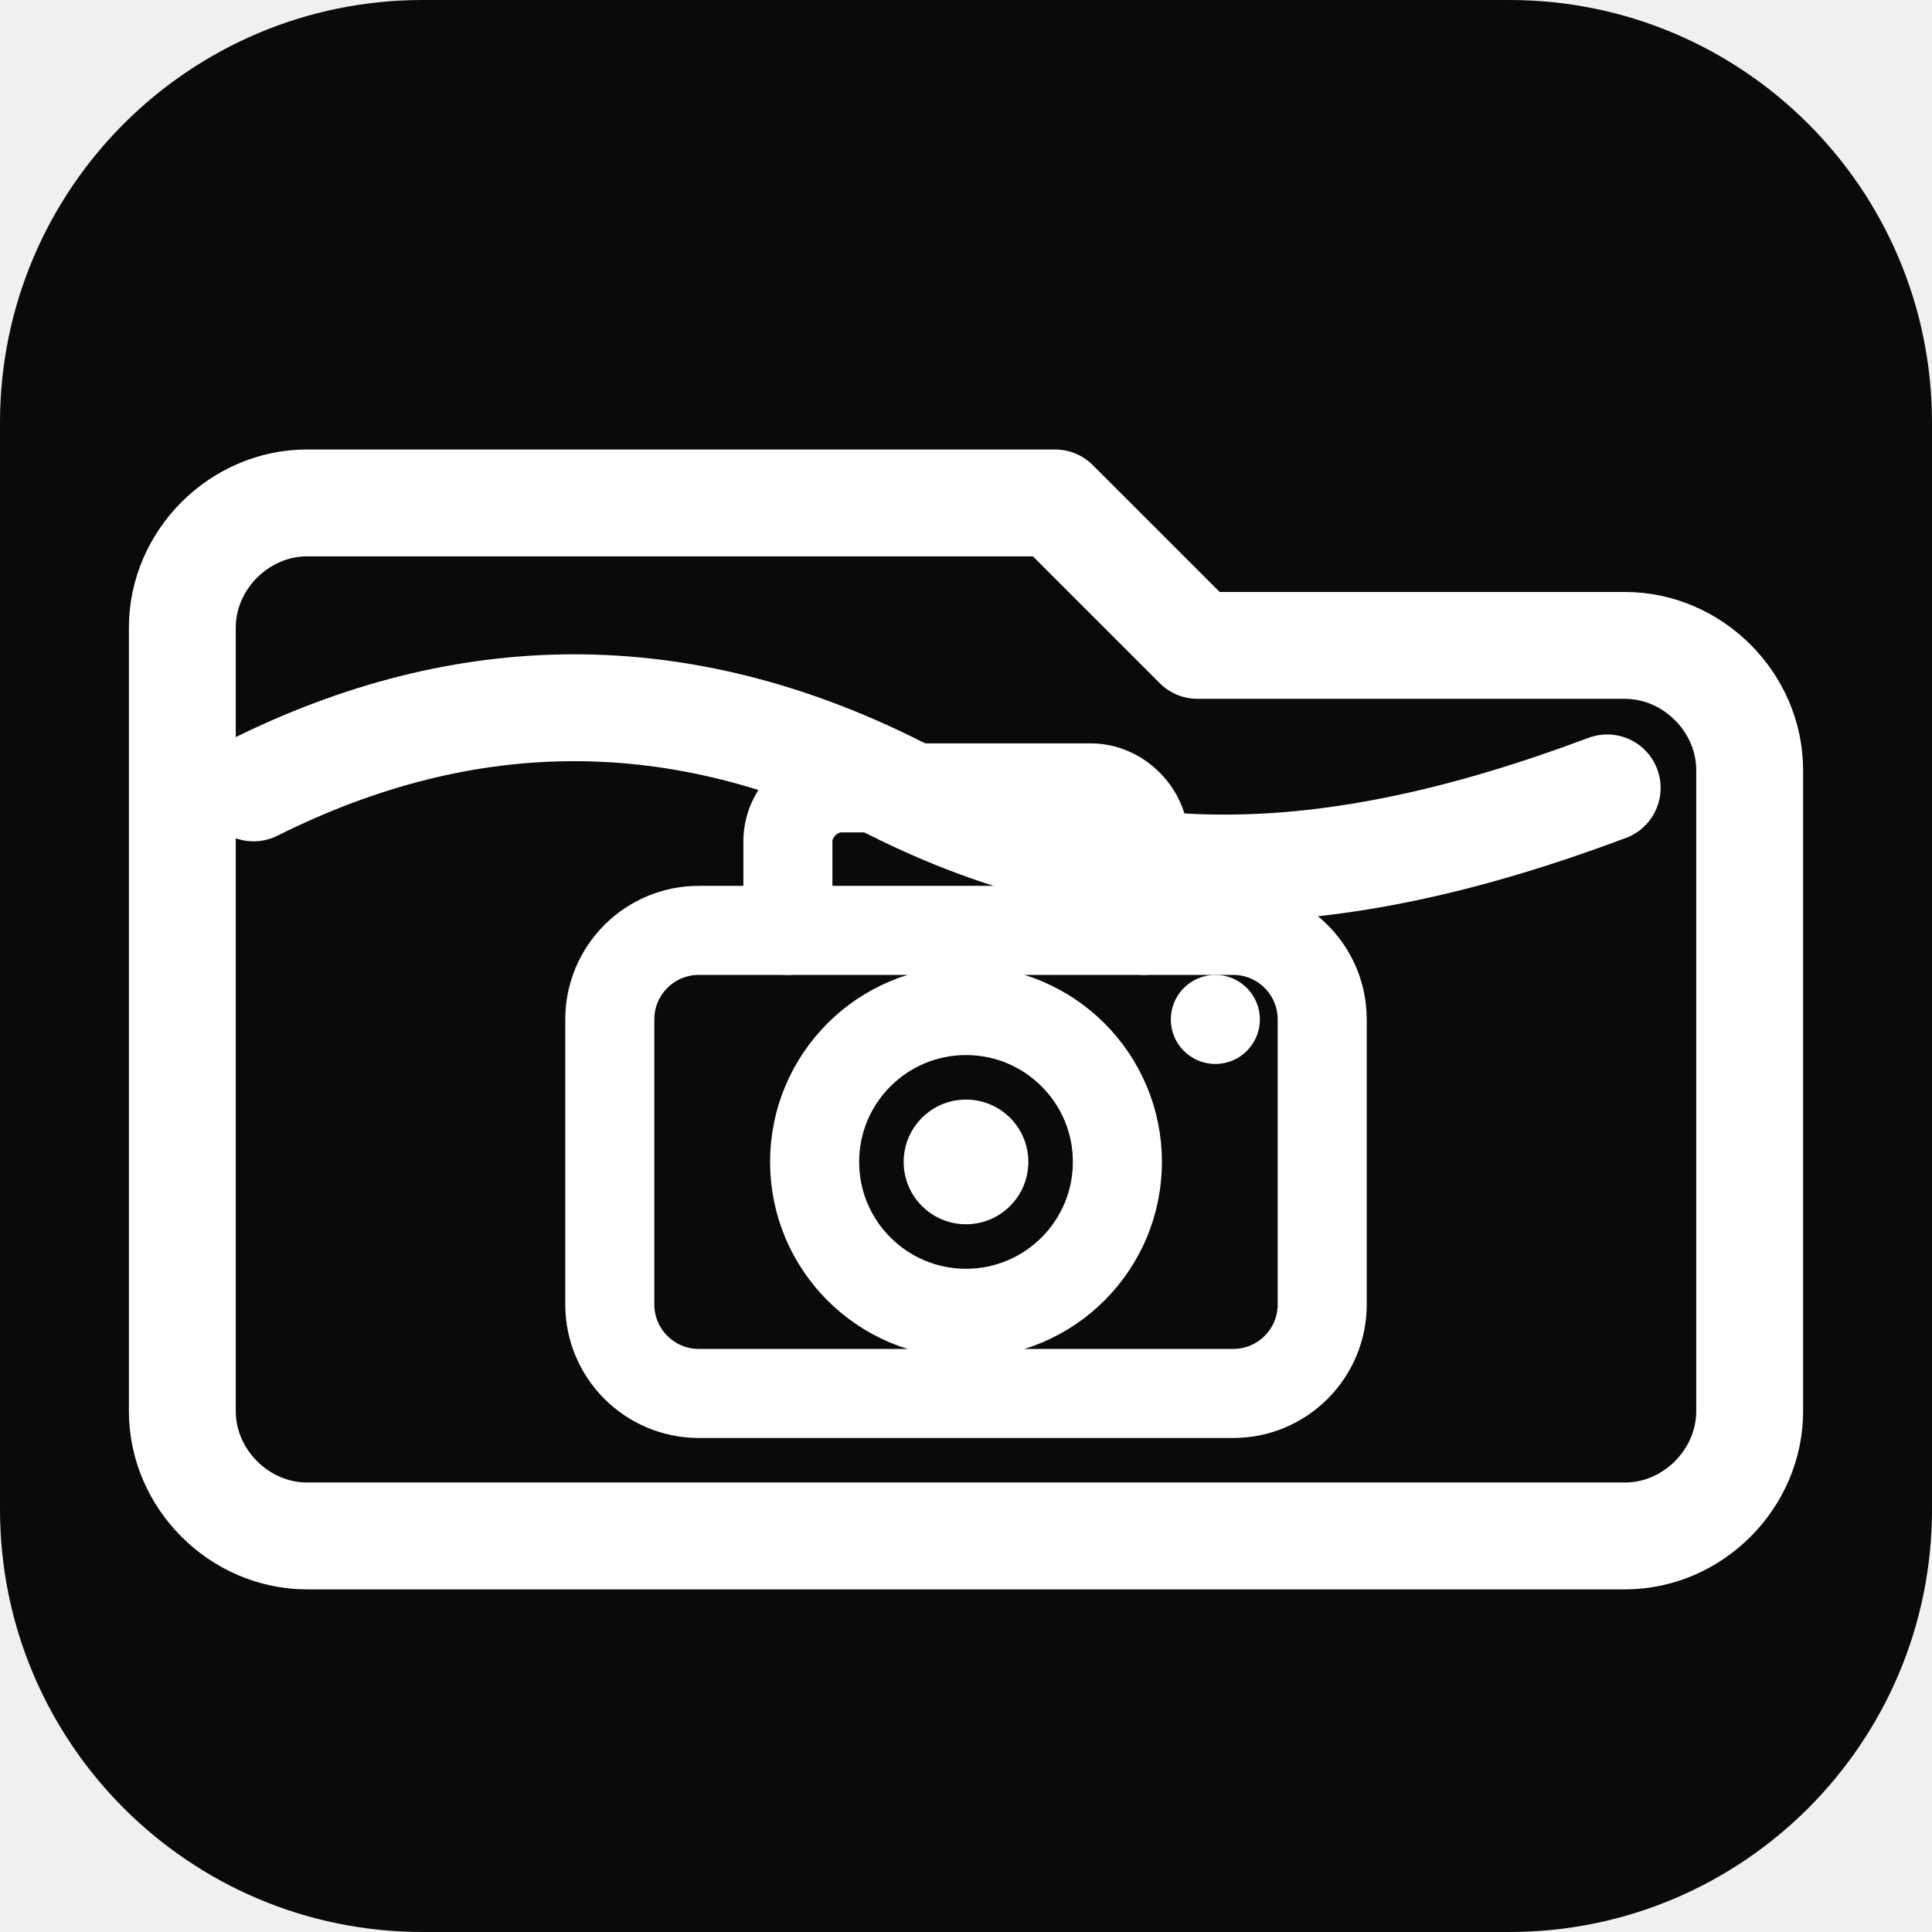
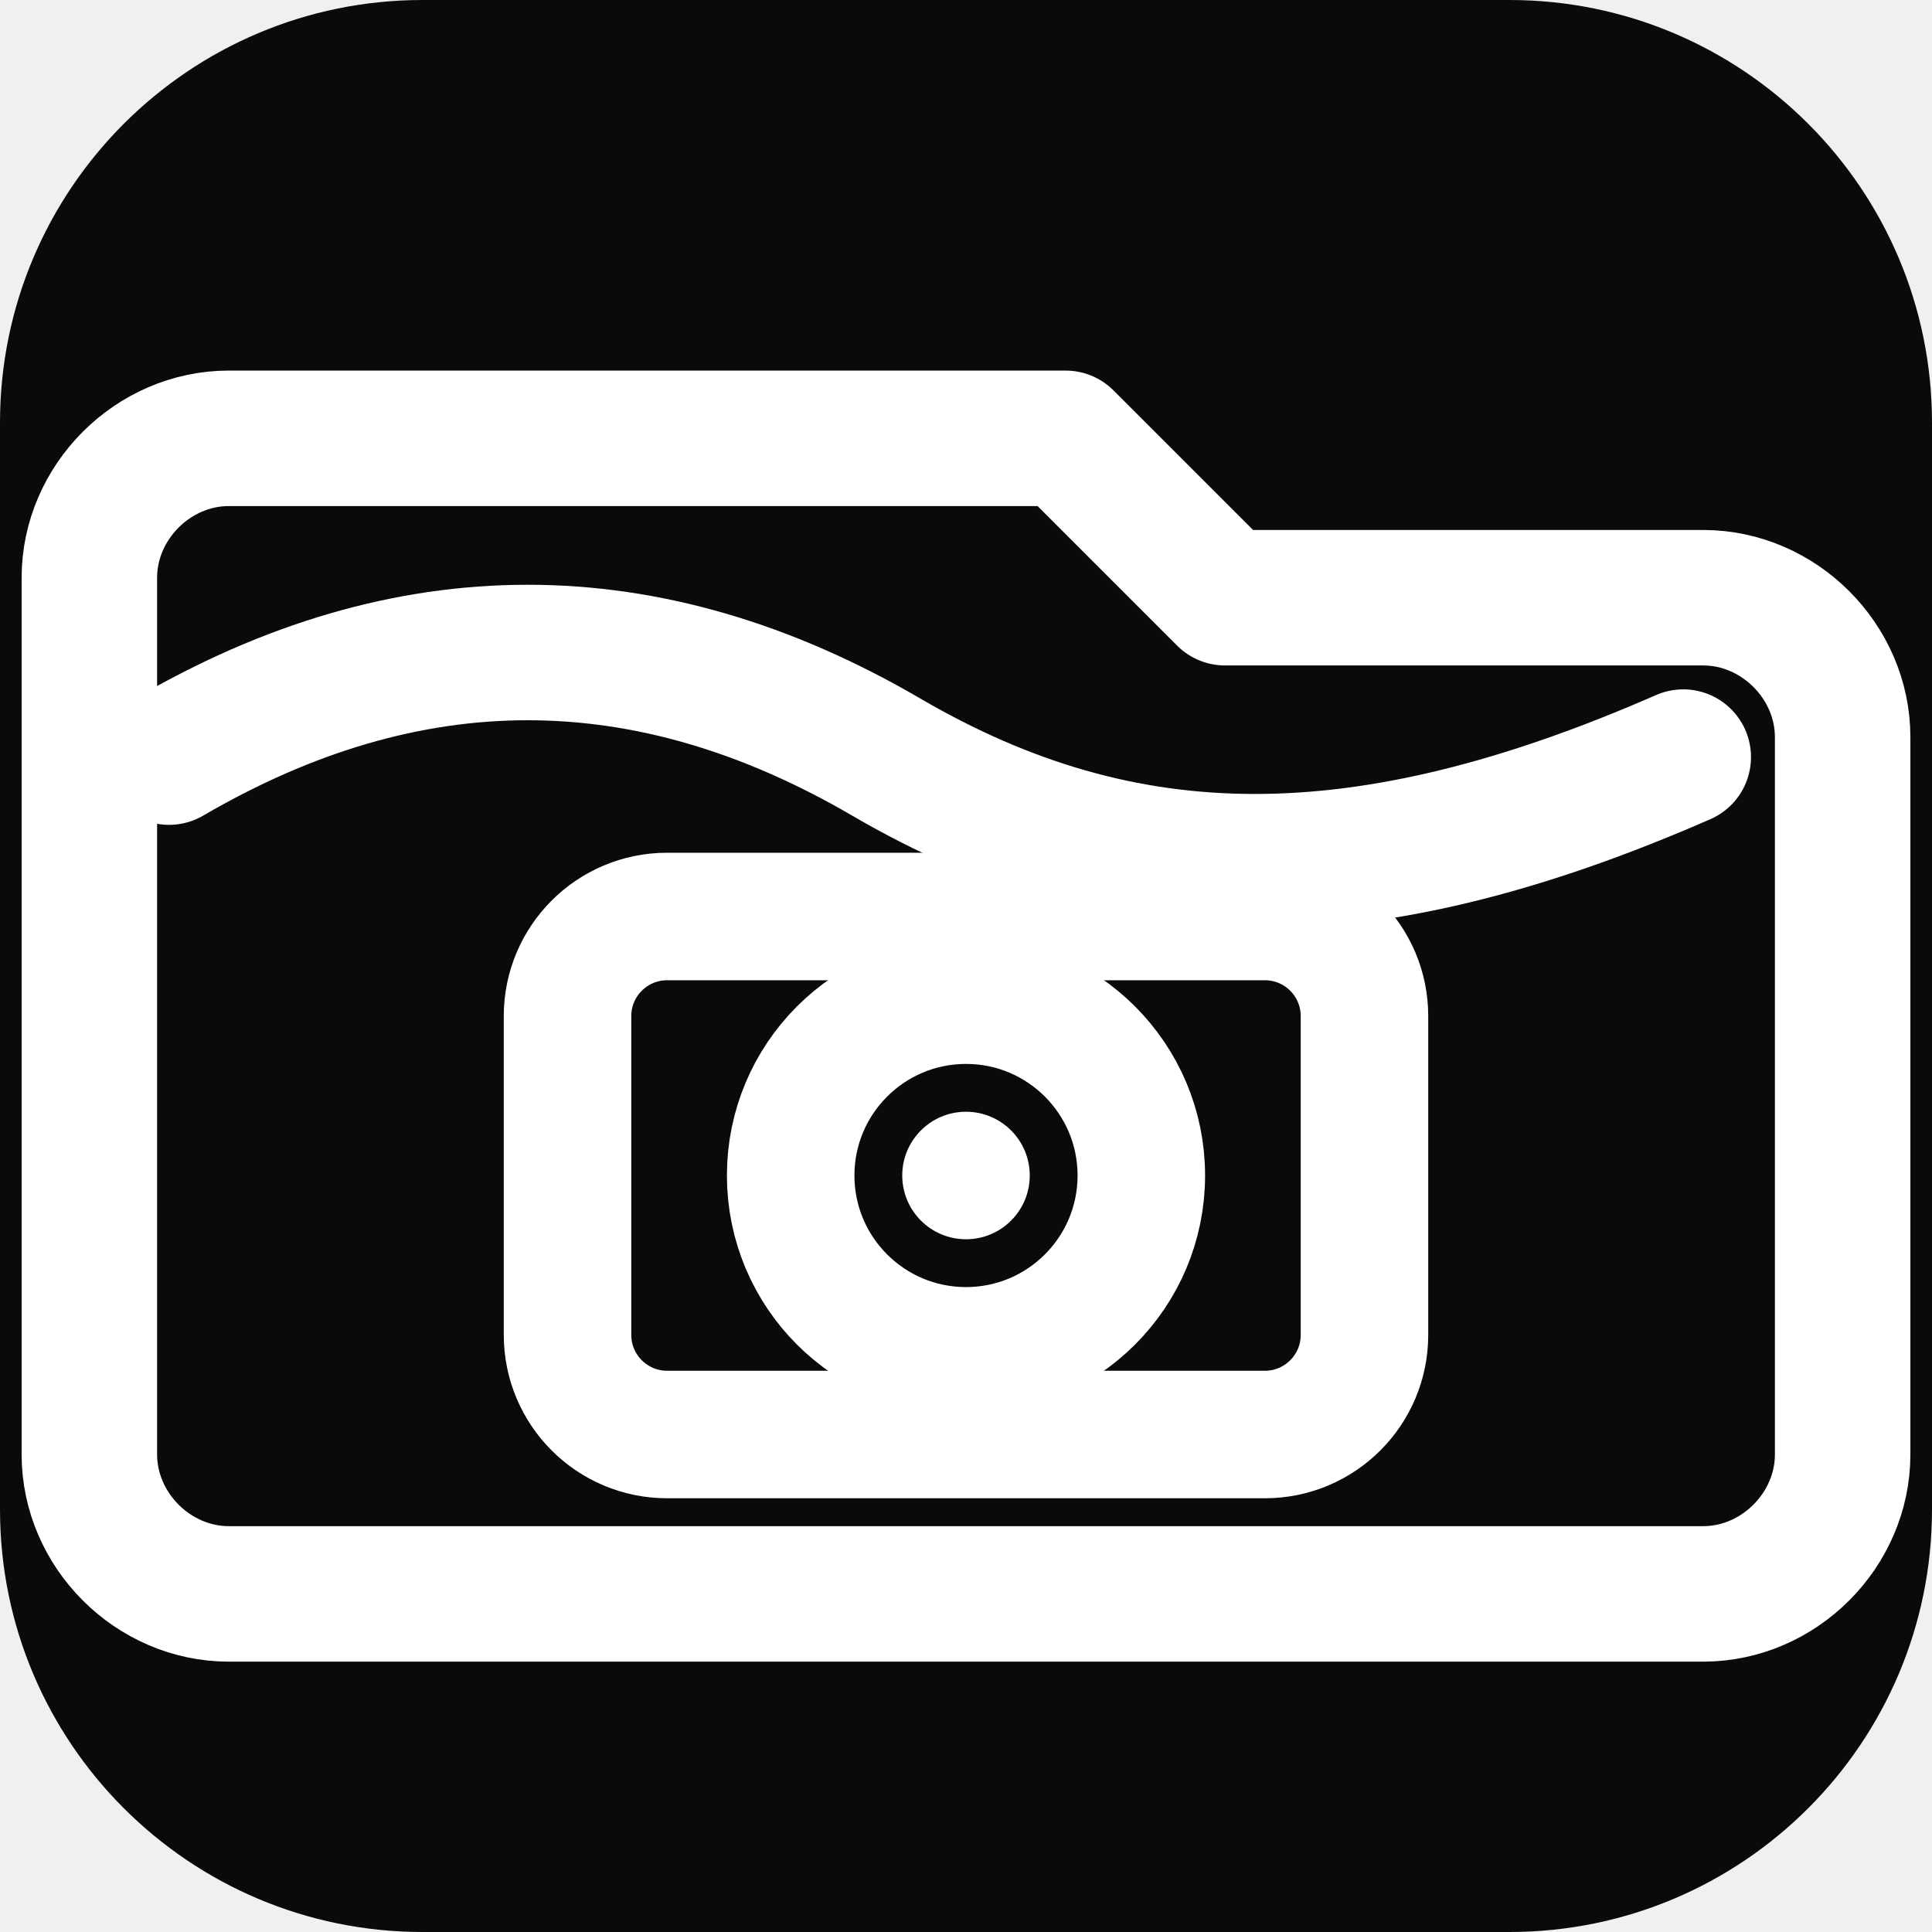
<svg xmlns="http://www.w3.org/2000/svg" viewBox="0 0 64 64" fill="none" aria-hidden="true">
  <rect width="64" height="64" rx="14" fill="#0a0a0a" />
-   <g transform="translate(32 32) scale(1.18) translate(-32 -32)" stroke="#ffffff" fill="none">
-     <path d="M10 22.5V44.5C10 46.4 11.6 48 13.5 48H50.5C52.4 48 54 46.4 54 44.5V26.5C54 24.6 52.4 23 50.5 23H38.5L34.5 19H13.5C11.6 19 10 20.6 10 22.5Z" stroke-width="3" stroke-linecap="round" stroke-linejoin="round" />
-     <path d="M12 27 C18 24, 24 24, 30 27 S42 30, 50 27" stroke-width="3" stroke-linecap="round" stroke-linejoin="round" />
-     <rect x="22" y="31" width="20" height="13" rx="2.5" stroke-width="2.5" />
-     <circle cx="32" cy="37.5" r="4.25" stroke-width="2.5" />
-     <circle cx="32" cy="37.5" r="1.75" fill="#ffffff" stroke="none" />
-     <path d="M27 31V28.5C27 27.7 27.7 27 28.5 27H35.5C36.3 27 37 27.7 37 28.5V31" stroke-width="2.5" stroke-linecap="round" stroke-linejoin="round" />
-     <circle cx="39" cy="33.5" r="1.25" fill="#ffffff" stroke="none" />
+   <g transform="translate(32 33) scale(1.32) translate(-32 -33)" stroke="#ffffff" fill="none">
+     <path d="M10 22.5V44.5C10 46.4 11.6 48 13.5 48H50.5C52.4 48 54 46.4 54 44.5V26.5C54 24.6 52.4 23 50.5 23H38.5L34.5 19H13.5C11.6 19 10 20.6 10 22.5Z" stroke-width="3.4" stroke-linejoin="round" />
+     <path d="M12 27 C18 23.5, 24 23.5, 30 27 S42 30.5, 50 27" stroke-width="3.4" stroke-linecap="round" />
+     <rect x="22" y="31" width="20" height="13" rx="2.5" stroke-width="3.2" stroke-linejoin="round" />
+     <circle cx="32" cy="37.5" r="4.4" stroke-width="3.2" />
+     <circle cx="32" cy="37.5" r="1.6" fill="#ffffff" stroke="none" />
  </g>
</svg>
